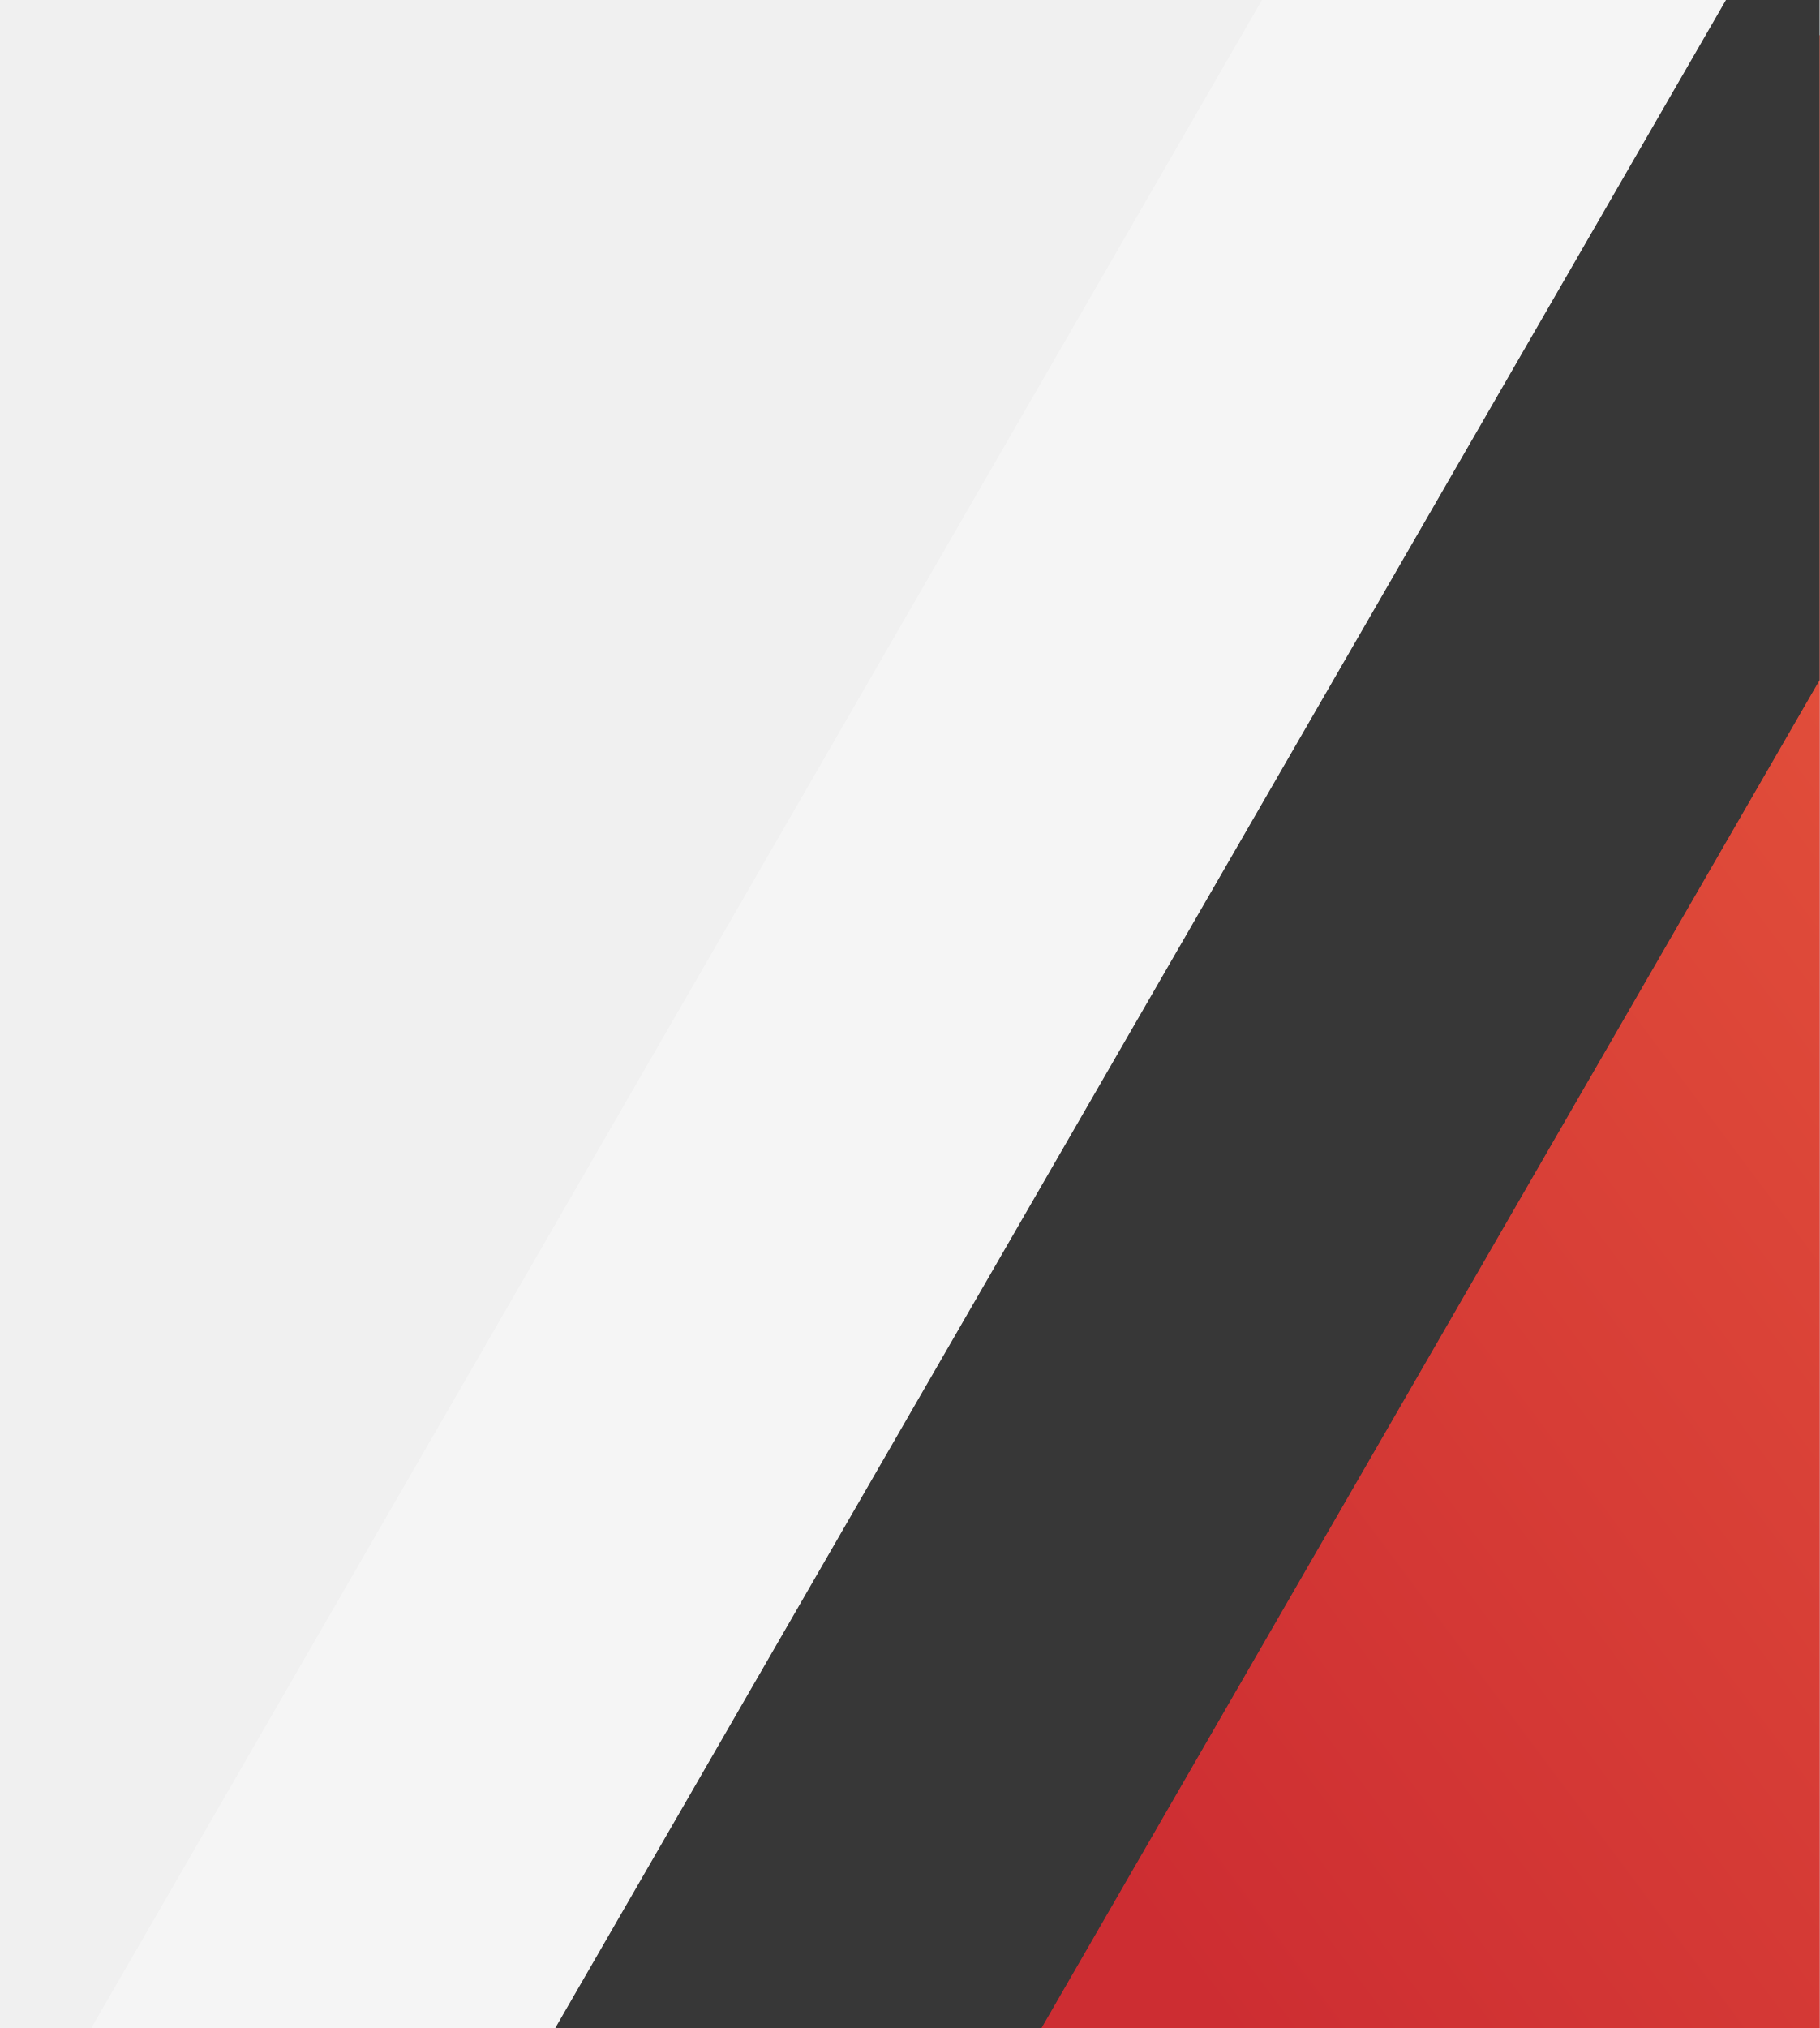
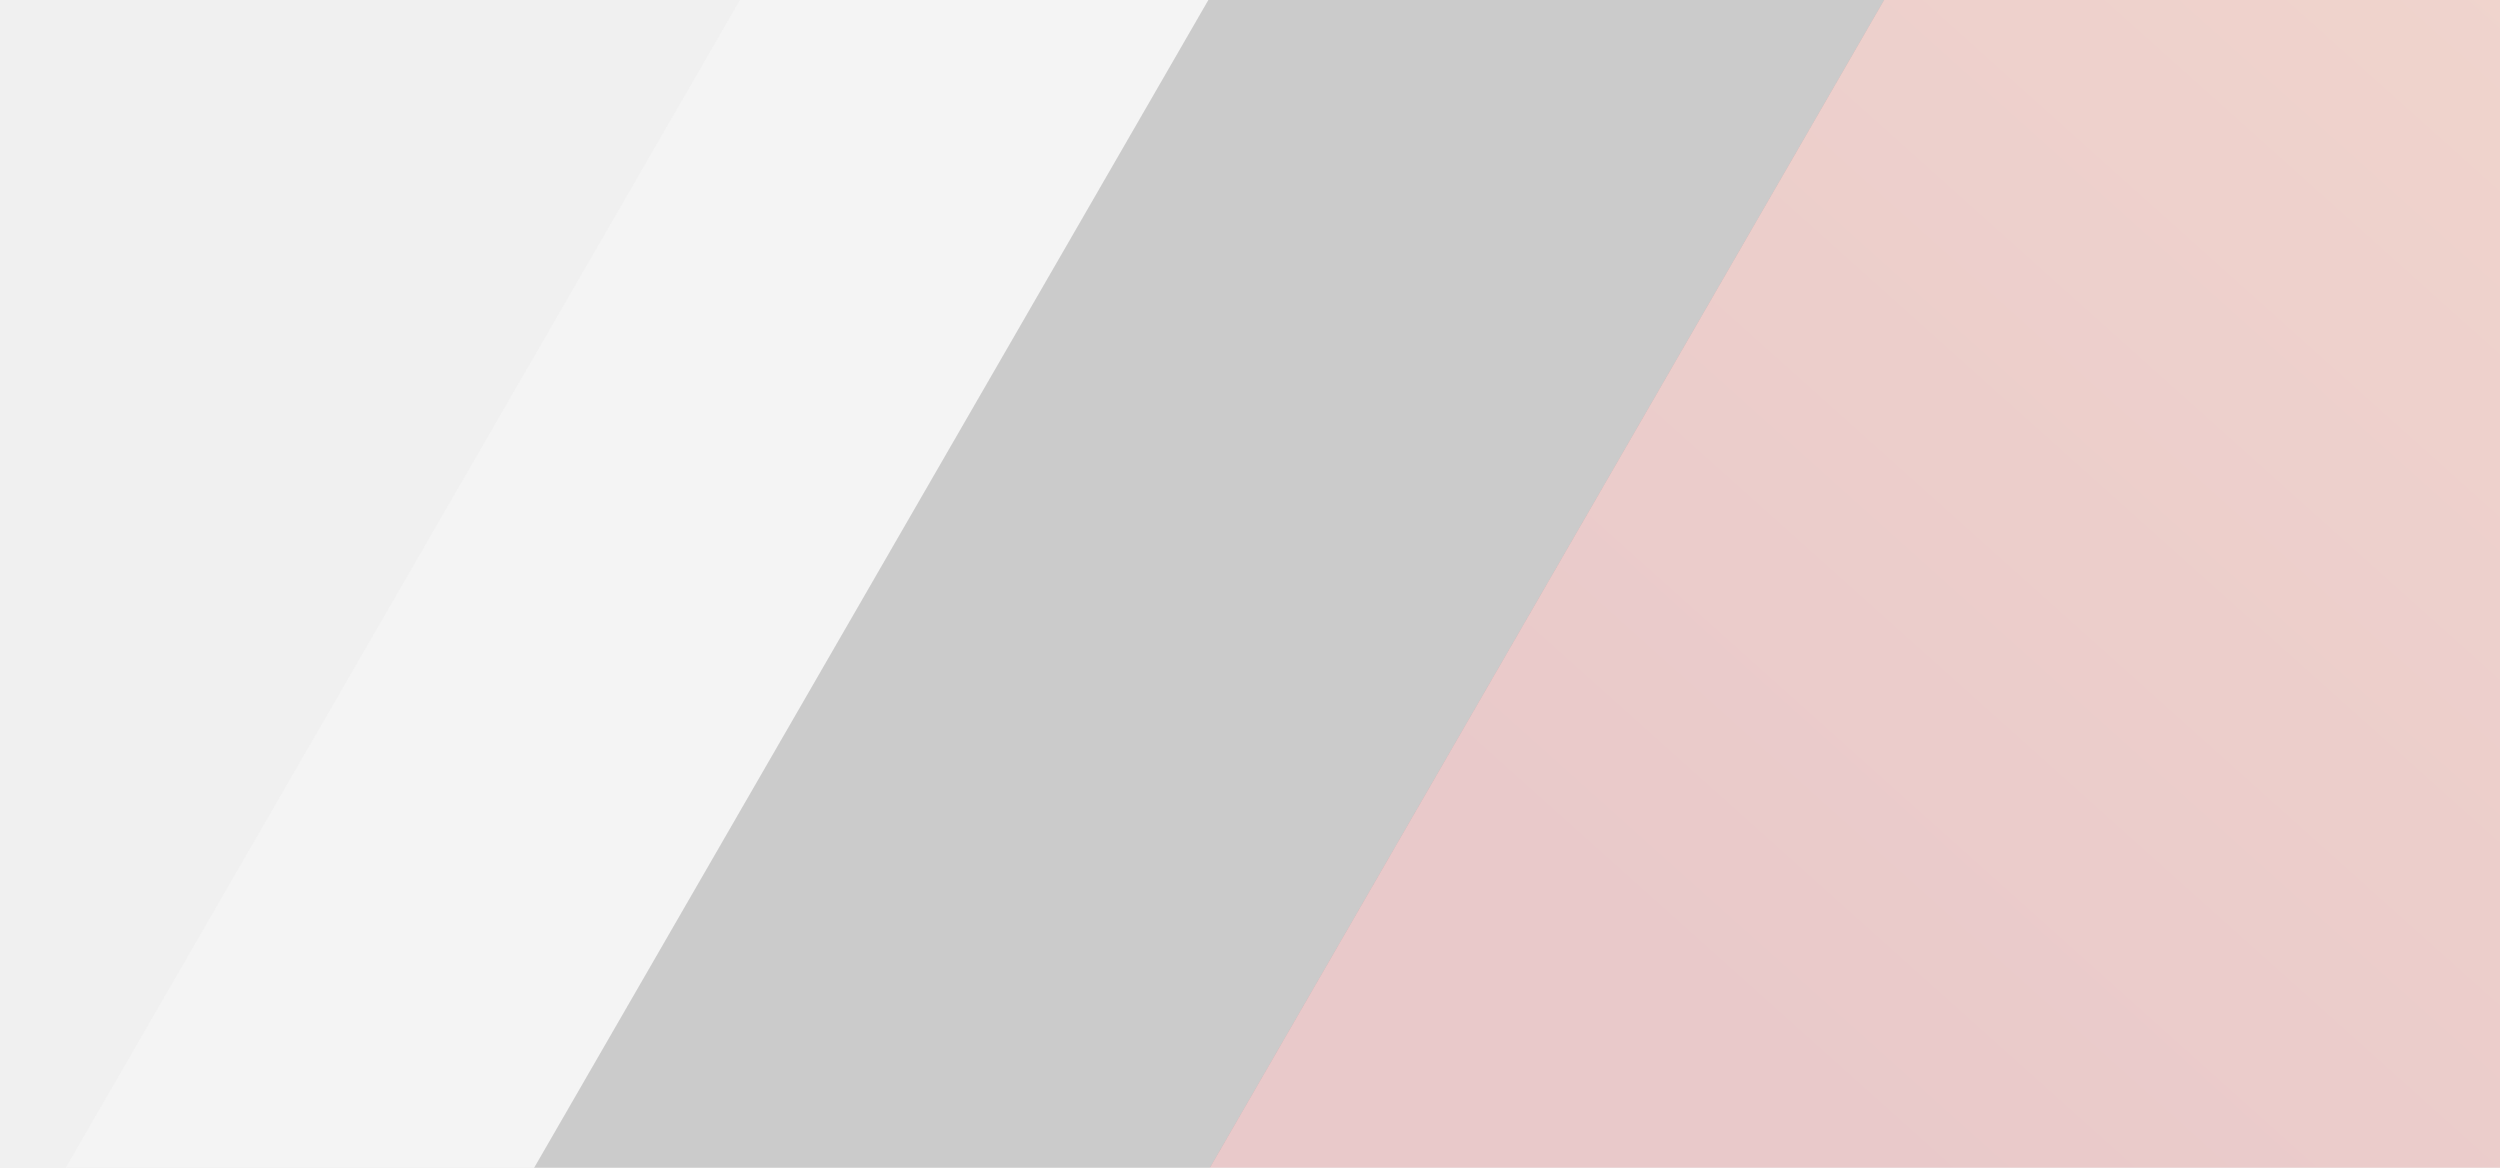
- <svg xmlns="http://www.w3.org/2000/svg" width="656" height="731" viewBox="0 0 656 731" fill="none">
+ <svg xmlns="http://www.w3.org/2000/svg" width="2186" height="1021" viewBox="0 0 2186 1021" fill="none">
  <g clip-path="url(#clip0)">
-     <path d="M1374.78 -797.674L-117.537 1787.09L-462 1588.22L1030.32 -996.549L1374.78 -797.674Z" fill="#F5F5F5" />
-     <path d="M1151.8 163.362L541.471 1220.48L104.335 968.103L714.664 -89.018L1151.8 163.362Z" fill="#CD2D32" />
-     <path d="M1151.8 163.362L541.471 1220.48L104.335 968.103L714.664 -89.018L1151.8 163.362Z" fill="url(#paint0_linear)" />
-     <path d="M1249.78 -783.329L-242.532 1801.44L-374 1725.53L1118.32 -859.232L1249.78 -783.329Z" fill="#373737" />
+     <path opacity="0.7" d="M1529.77 -819.043L37.45 1765.72L-270 1588.22L1222.32 -996.549L1529.77 -819.043Z" fill="#F5F5F5" />
+     <g opacity="0.2">
+       <path d="M3026.04 470.592L2180.47 1935.16L942.761 1220.57L1788.33 -244L3026.04 470.592Z" fill="#CD2D32" />
+       <path d="M3026.04 470.592L2180.47 1935.16L942.761 1220.57L1788.33 -244L3026.04 470.592Z" fill="url(#paint0_linear)" />
+     </g>
+     <path opacity="0.2" d="M1935.24 -498.433L442.922 2086.33L-0.249 1830.47L1492.07 -754.298L1935.24 -498.433Z" fill="#373737" />
  </g>
  <defs>
-     <linearGradient id="paint0_linear" x1="1080.06" y1="-358.147" x2="147.341" y2="339.03" gradientUnits="userSpaceOnUse">
+     <linearGradient id="paint0_linear" x1="2522.31" y1="-485.366" x2="1375.87" y2="794.286" gradientUnits="userSpaceOnUse">
      <stop stop-color="#FF7E46" />
      <stop offset="1" stop-color="#CD2D32" />
    </linearGradient>
    <clipPath id="clip0">
-       <rect width="656" height="731" fill="white" />
+       <rect width="2186" height="1021" fill="white" />
    </clipPath>
  </defs>
</svg>
